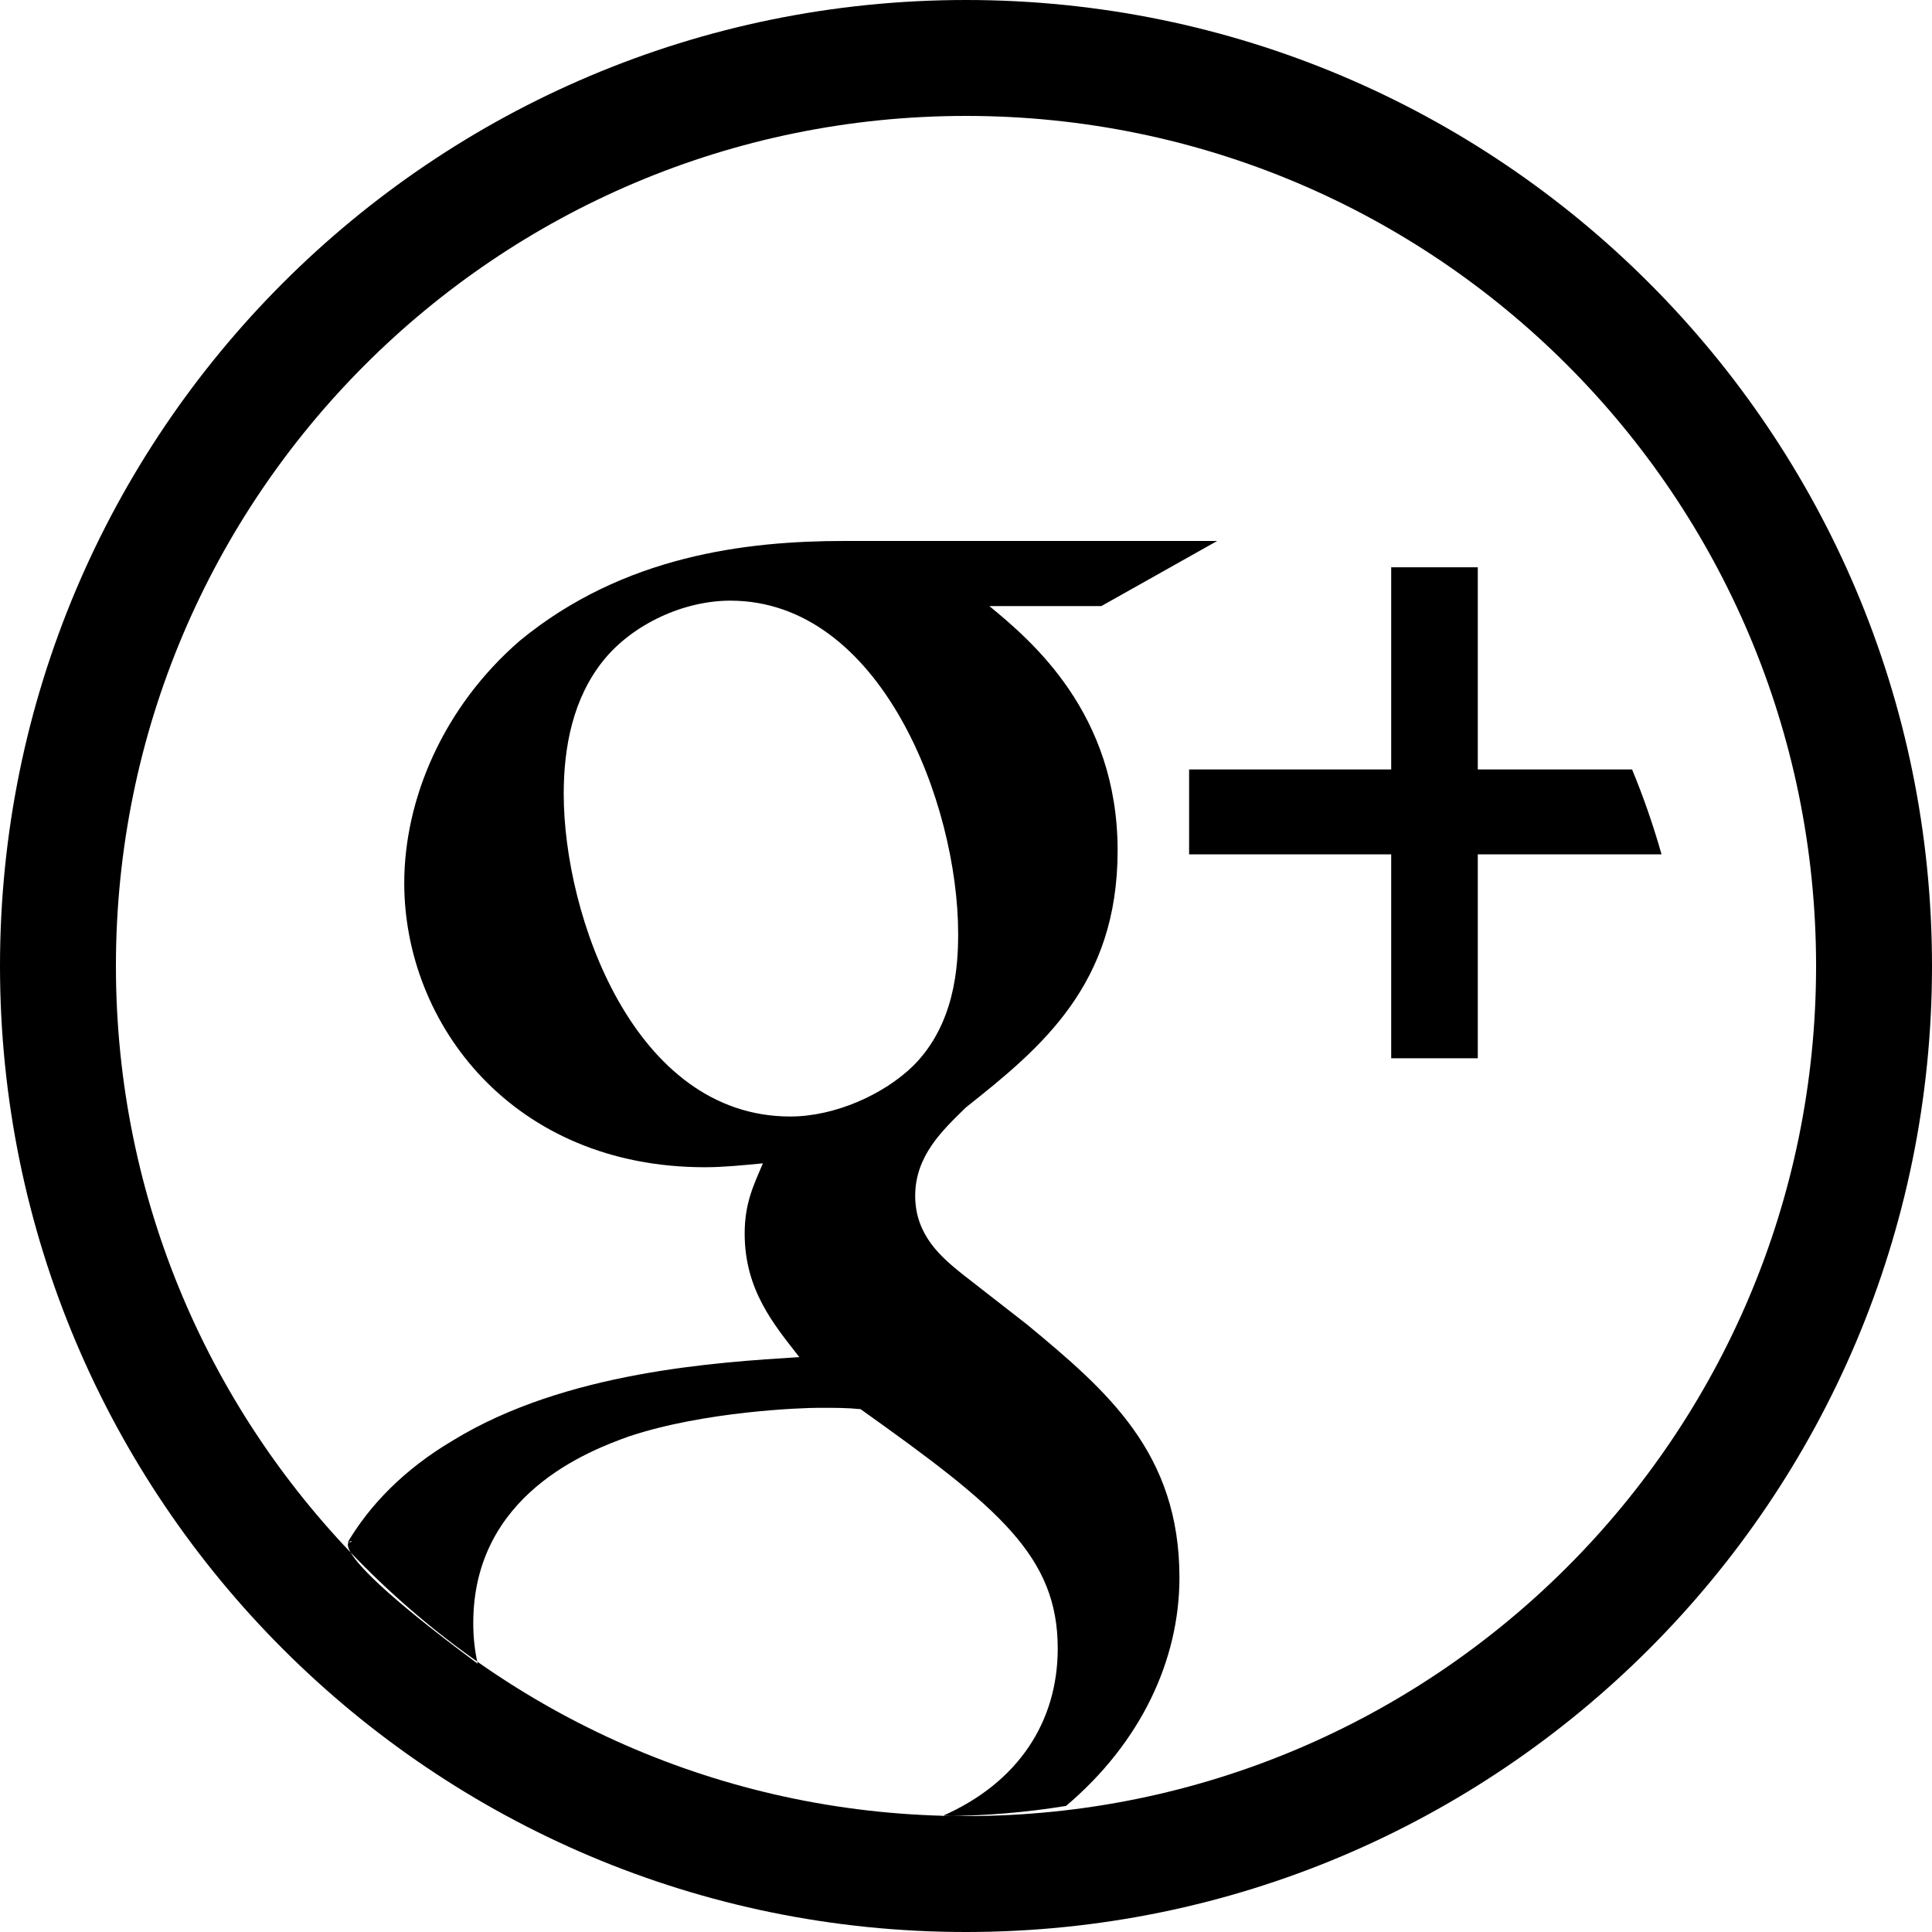
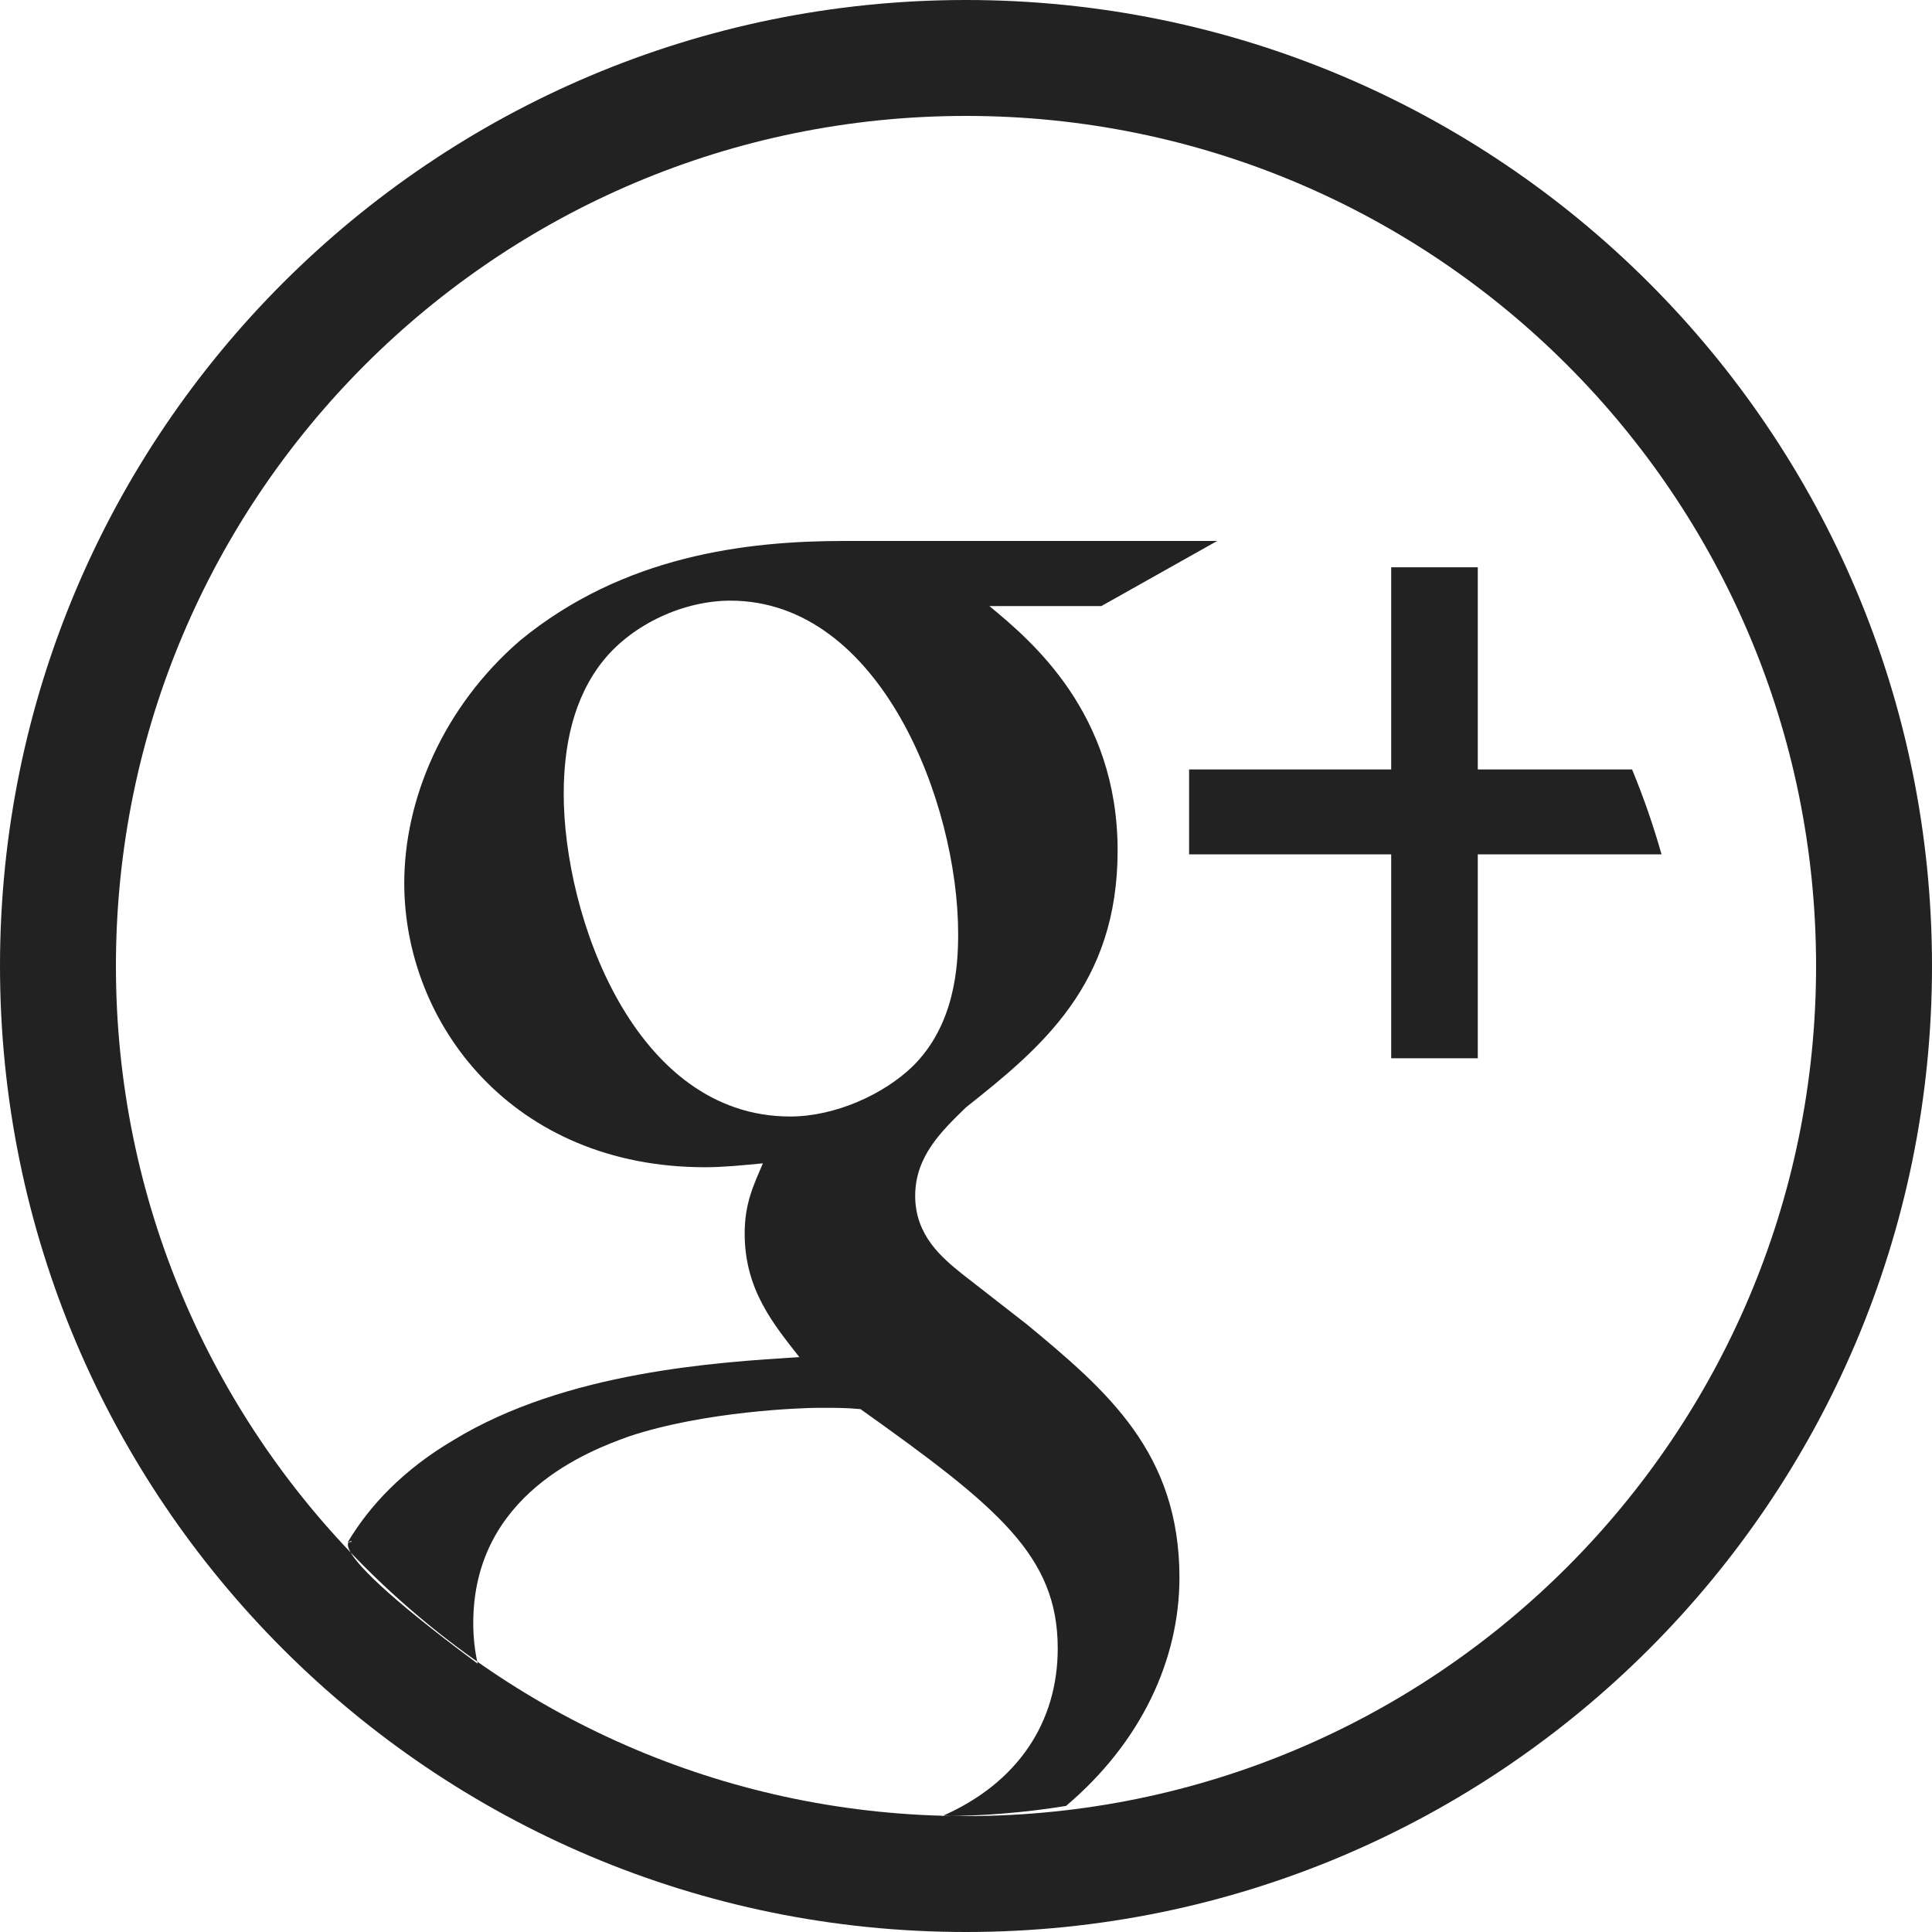
- <svg xmlns="http://www.w3.org/2000/svg" width="50px" height="50px" viewBox="0 0 50 50" version="1.1">
-   <description>Created with Sketch (http://www.bohemiancoding.com/sketch)</description>
-   <defs />
-   <g id="Page-1" stroke="none" stroke-width="1" fill="none" fill-rule="evenodd">
-     <g id="Google-+" fill="#000000">
-       <path d="M25,0 C11.193,0 0,11.193 0,25 C0,38.807 11.193,50 25,50 C38.807,50 50,38.807 50,25 C50,11.193 38.807,0 25,0 Z M25,3 C12.85,3 3,12.85 3,25 C3,37.15 12.85,47 25,47 C37.15,47 47,37.15 47,25 C47,12.85 37.15,3 25,3 Z M38.245,22.11 L38.245,27.388 L36.004,27.388 L36.004,22.11 L30.774,22.11 L30.774,19.913 L36.004,19.913 L36.004,14.681 L38.245,14.681 L38.245,19.913 L42.238,19.913 C42.532,20.625 42.788,21.359 43,22.11 L38.245,22.11 Z M11.726,37.276 C14.64,35.492 18.564,35.256 20.687,35.122 C20.03,34.28 19.272,33.388 19.272,31.924 C19.272,31.133 19.508,30.662 19.744,30.107 C19.221,30.157 18.716,30.208 18.244,30.208 C13.275,30.208 10.462,26.505 10.462,22.854 C10.462,20.7 11.456,18.306 13.461,16.575 C16.139,14.375 19.322,14 21.849,14 L31.501,14 L28.503,15.685 L25.605,15.685 C26.683,16.575 28.924,18.448 28.924,22.012 C28.924,25.479 26.953,27.111 24.999,28.659 C24.376,29.265 23.685,29.922 23.685,30.948 C23.685,31.975 24.376,32.547 24.898,32.968 L26.582,34.28 C28.654,35.997 30.524,37.596 30.524,40.827 C30.524,42.957 29.529,45.096 27.589,46.737 C26.546,46.907 25.476,46.997 24.385,47 C26.354,46.137 27.374,44.558 27.374,42.661 C27.374,40.271 25.841,39.009 22.27,36.468 C21.9,36.434 21.664,36.434 21.192,36.434 C20.771,36.434 18.244,36.519 16.274,37.175 C15.246,37.545 12.248,38.673 12.248,42.005 C12.248,42.367 12.286,42.718 12.362,43.056 C7.423,39.396 9.562,39.912 9,39.912 C9.562,38.968 10.434,38.039 11.726,37.276 Z M18.901,15.545 C17.689,15.545 16.375,16.154 15.617,17.091 C14.825,18.074 14.589,19.336 14.589,20.548 C14.589,23.695 16.408,28.895 20.451,28.895 C21.613,28.895 22.877,28.323 23.635,27.582 C24.713,26.505 24.797,25.008 24.797,24.166 C24.797,20.784 22.792,15.545 18.901,15.545 Z M18.901,15.545" id="Oval-1" />
+ <svg xmlns="http://www.w3.org/2000/svg" width="50px" height="50px" viewBox="0 0 50 50" version="1.1" id="svg2">
+   <description id="description6">Created with Sketch (http://www.bohemiancoding.com/sketch)</description>
+   <defs id="defs8" />
+   <g id="Page-1" stroke="none" stroke-width="1" fill="none" fill-rule="evenodd" style="fill:#222222;fill-opacity:1">
+     <g id="Google-+" fill="#000000" style="fill:#222222;fill-opacity:1">
+       <path d="M25,0 C11.193,0 0,11.193 0,25 C0,38.807 11.193,50 25,50 C38.807,50 50,38.807 50,25 C50,11.193 38.807,0 25,0 Z M25,3 C12.85,3 3,12.85 3,25 C3,37.15 12.85,47 25,47 C37.15,47 47,37.15 47,25 C47,12.85 37.15,3 25,3 Z M38.245,22.11 L38.245,27.388 L36.004,27.388 L36.004,22.11 L30.774,22.11 L30.774,19.913 L36.004,19.913 L36.004,14.681 L38.245,14.681 L38.245,19.913 L42.238,19.913 C42.532,20.625 42.788,21.359 43,22.11 L38.245,22.11 Z M11.726,37.276 C14.64,35.492 18.564,35.256 20.687,35.122 C20.03,34.28 19.272,33.388 19.272,31.924 C19.272,31.133 19.508,30.662 19.744,30.107 C19.221,30.157 18.716,30.208 18.244,30.208 C13.275,30.208 10.462,26.505 10.462,22.854 C10.462,20.7 11.456,18.306 13.461,16.575 C16.139,14.375 19.322,14 21.849,14 L31.501,14 L28.503,15.685 L25.605,15.685 C26.683,16.575 28.924,18.448 28.924,22.012 C28.924,25.479 26.953,27.111 24.999,28.659 C24.376,29.265 23.685,29.922 23.685,30.948 C23.685,31.975 24.376,32.547 24.898,32.968 L26.582,34.28 C28.654,35.997 30.524,37.596 30.524,40.827 C30.524,42.957 29.529,45.096 27.589,46.737 C26.546,46.907 25.476,46.997 24.385,47 C26.354,46.137 27.374,44.558 27.374,42.661 C27.374,40.271 25.841,39.009 22.27,36.468 C21.9,36.434 21.664,36.434 21.192,36.434 C20.771,36.434 18.244,36.519 16.274,37.175 C15.246,37.545 12.248,38.673 12.248,42.005 C12.248,42.367 12.286,42.718 12.362,43.056 C7.423,39.396 9.562,39.912 9,39.912 C9.562,38.968 10.434,38.039 11.726,37.276 Z M18.901,15.545 C17.689,15.545 16.375,16.154 15.617,17.091 C14.825,18.074 14.589,19.336 14.589,20.548 C14.589,23.695 16.408,28.895 20.451,28.895 C21.613,28.895 22.877,28.323 23.635,27.582 C24.713,26.505 24.797,25.008 24.797,24.166 C24.797,20.784 22.792,15.545 18.901,15.545 Z M18.901,15.545" id="Oval-1" style="fill:#222222;fill-opacity:1" />
    </g>
  </g>
</svg>
